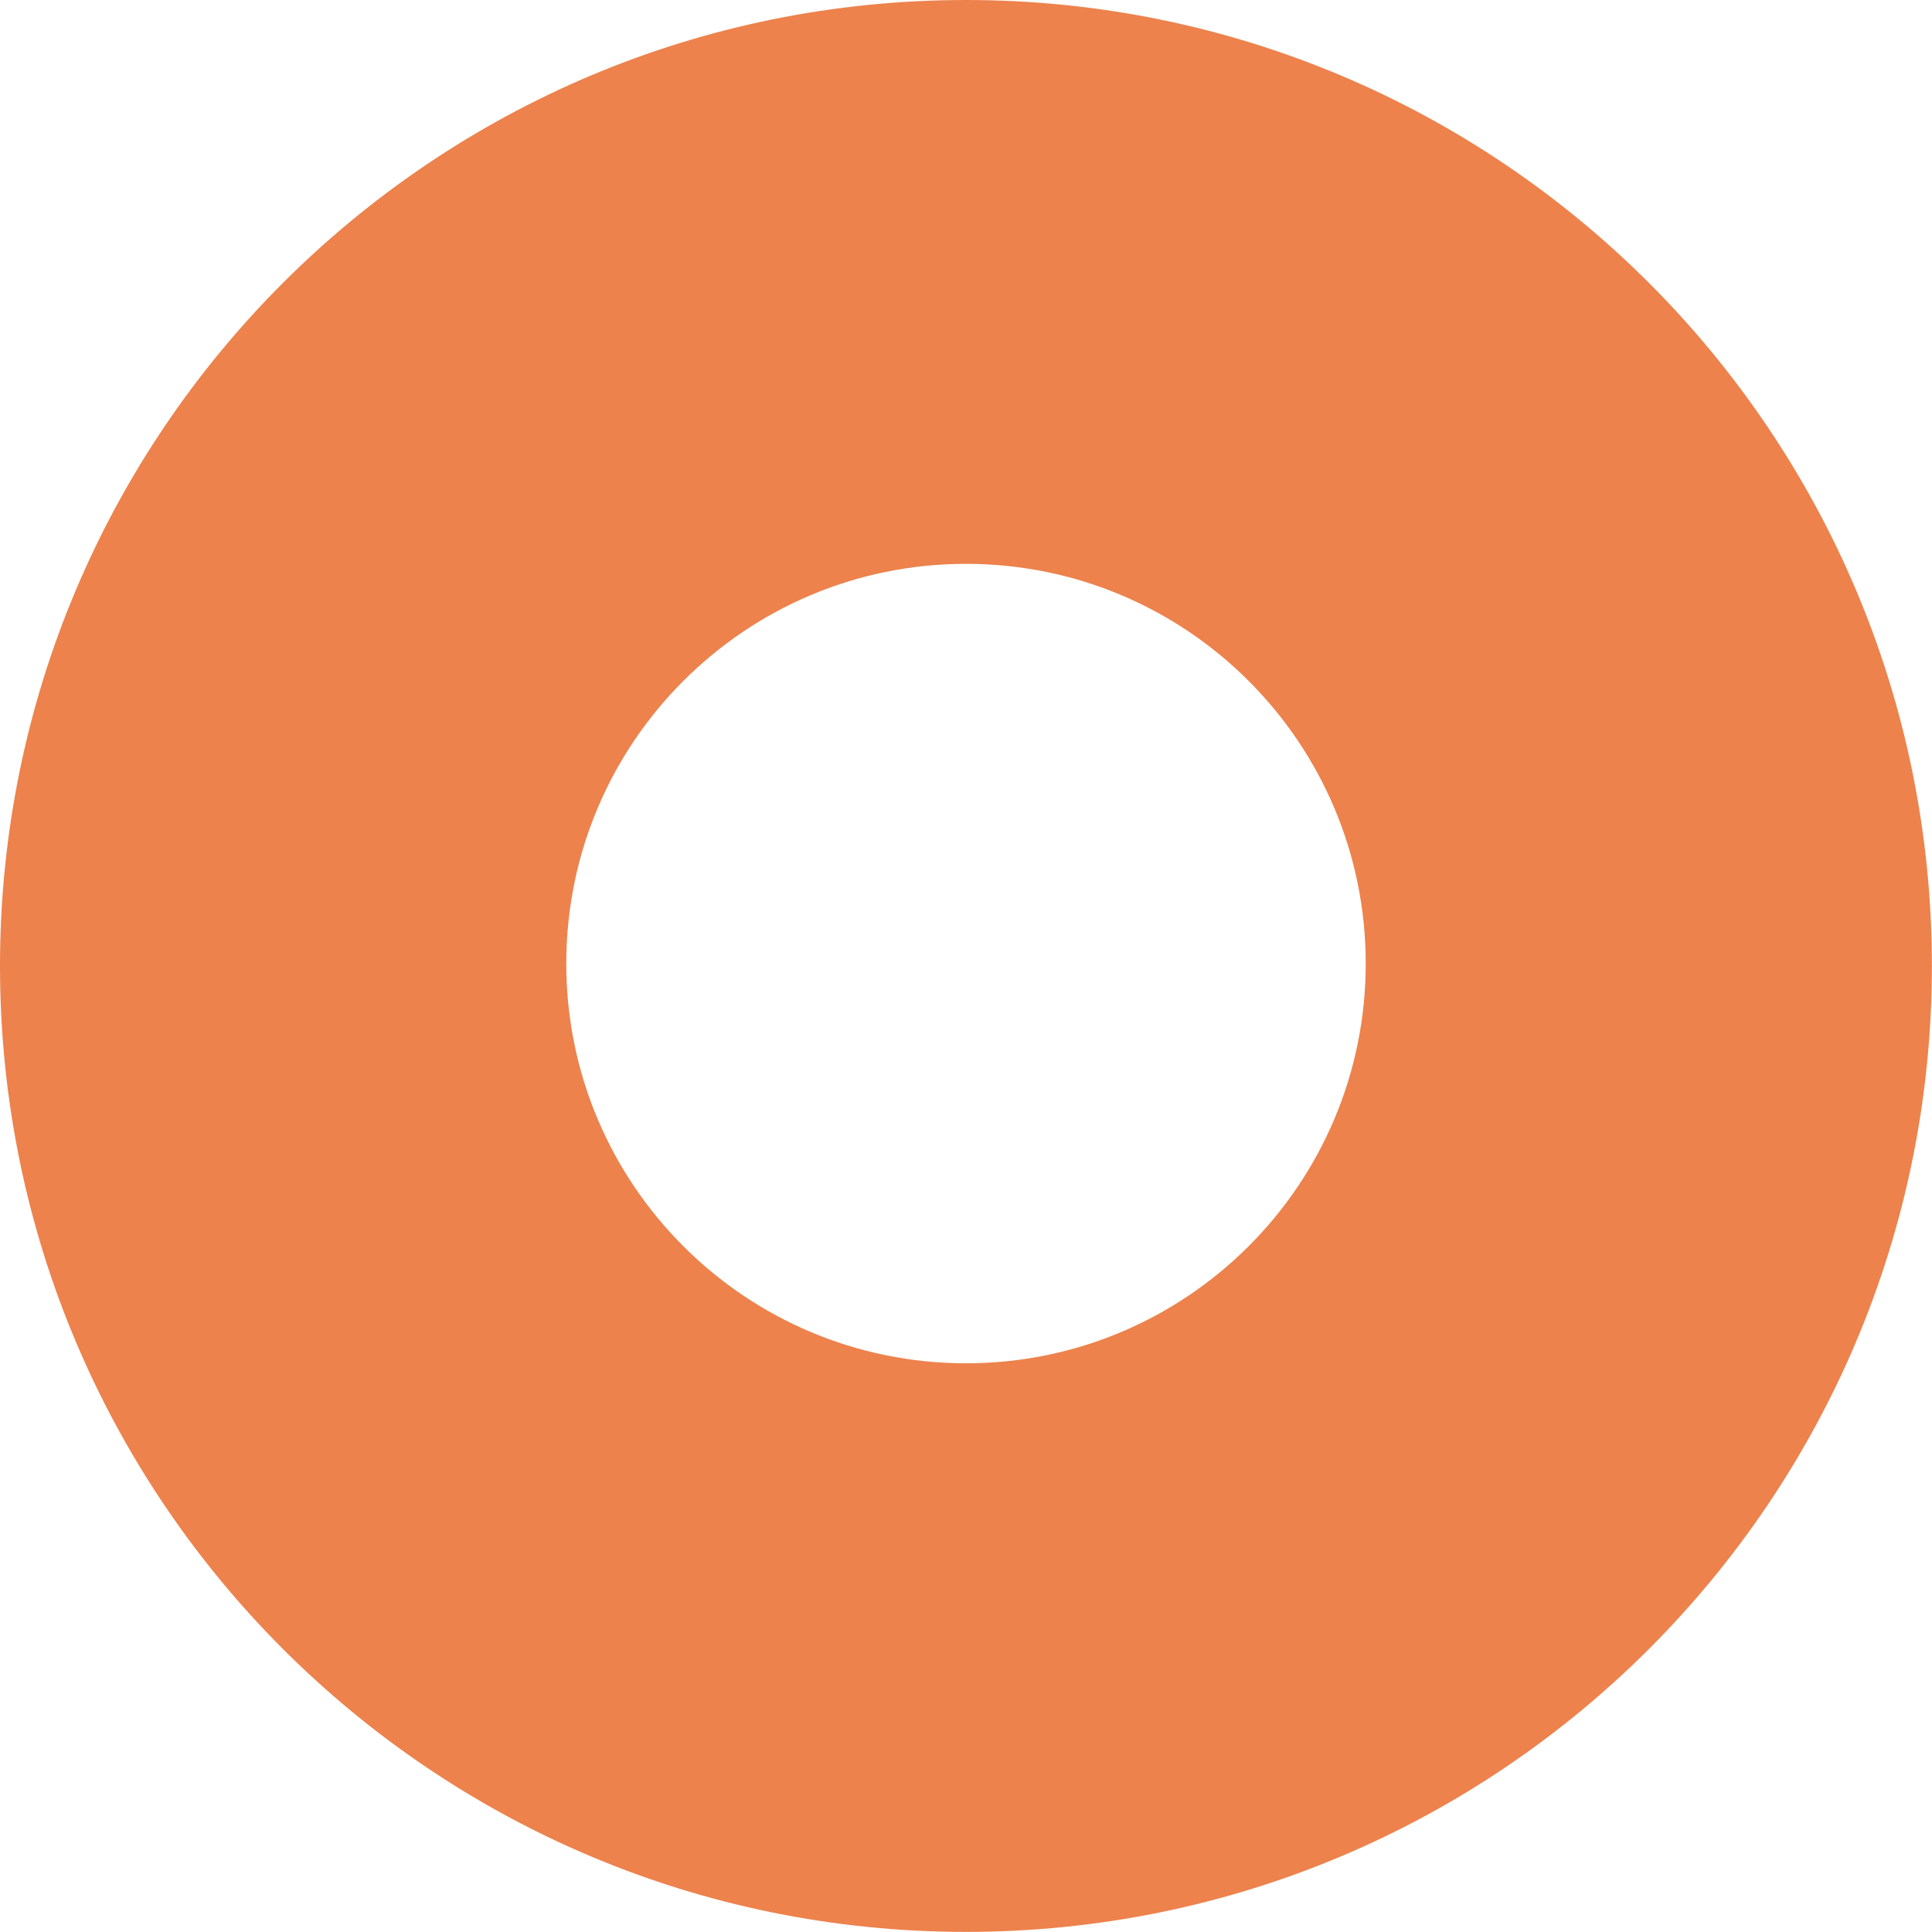
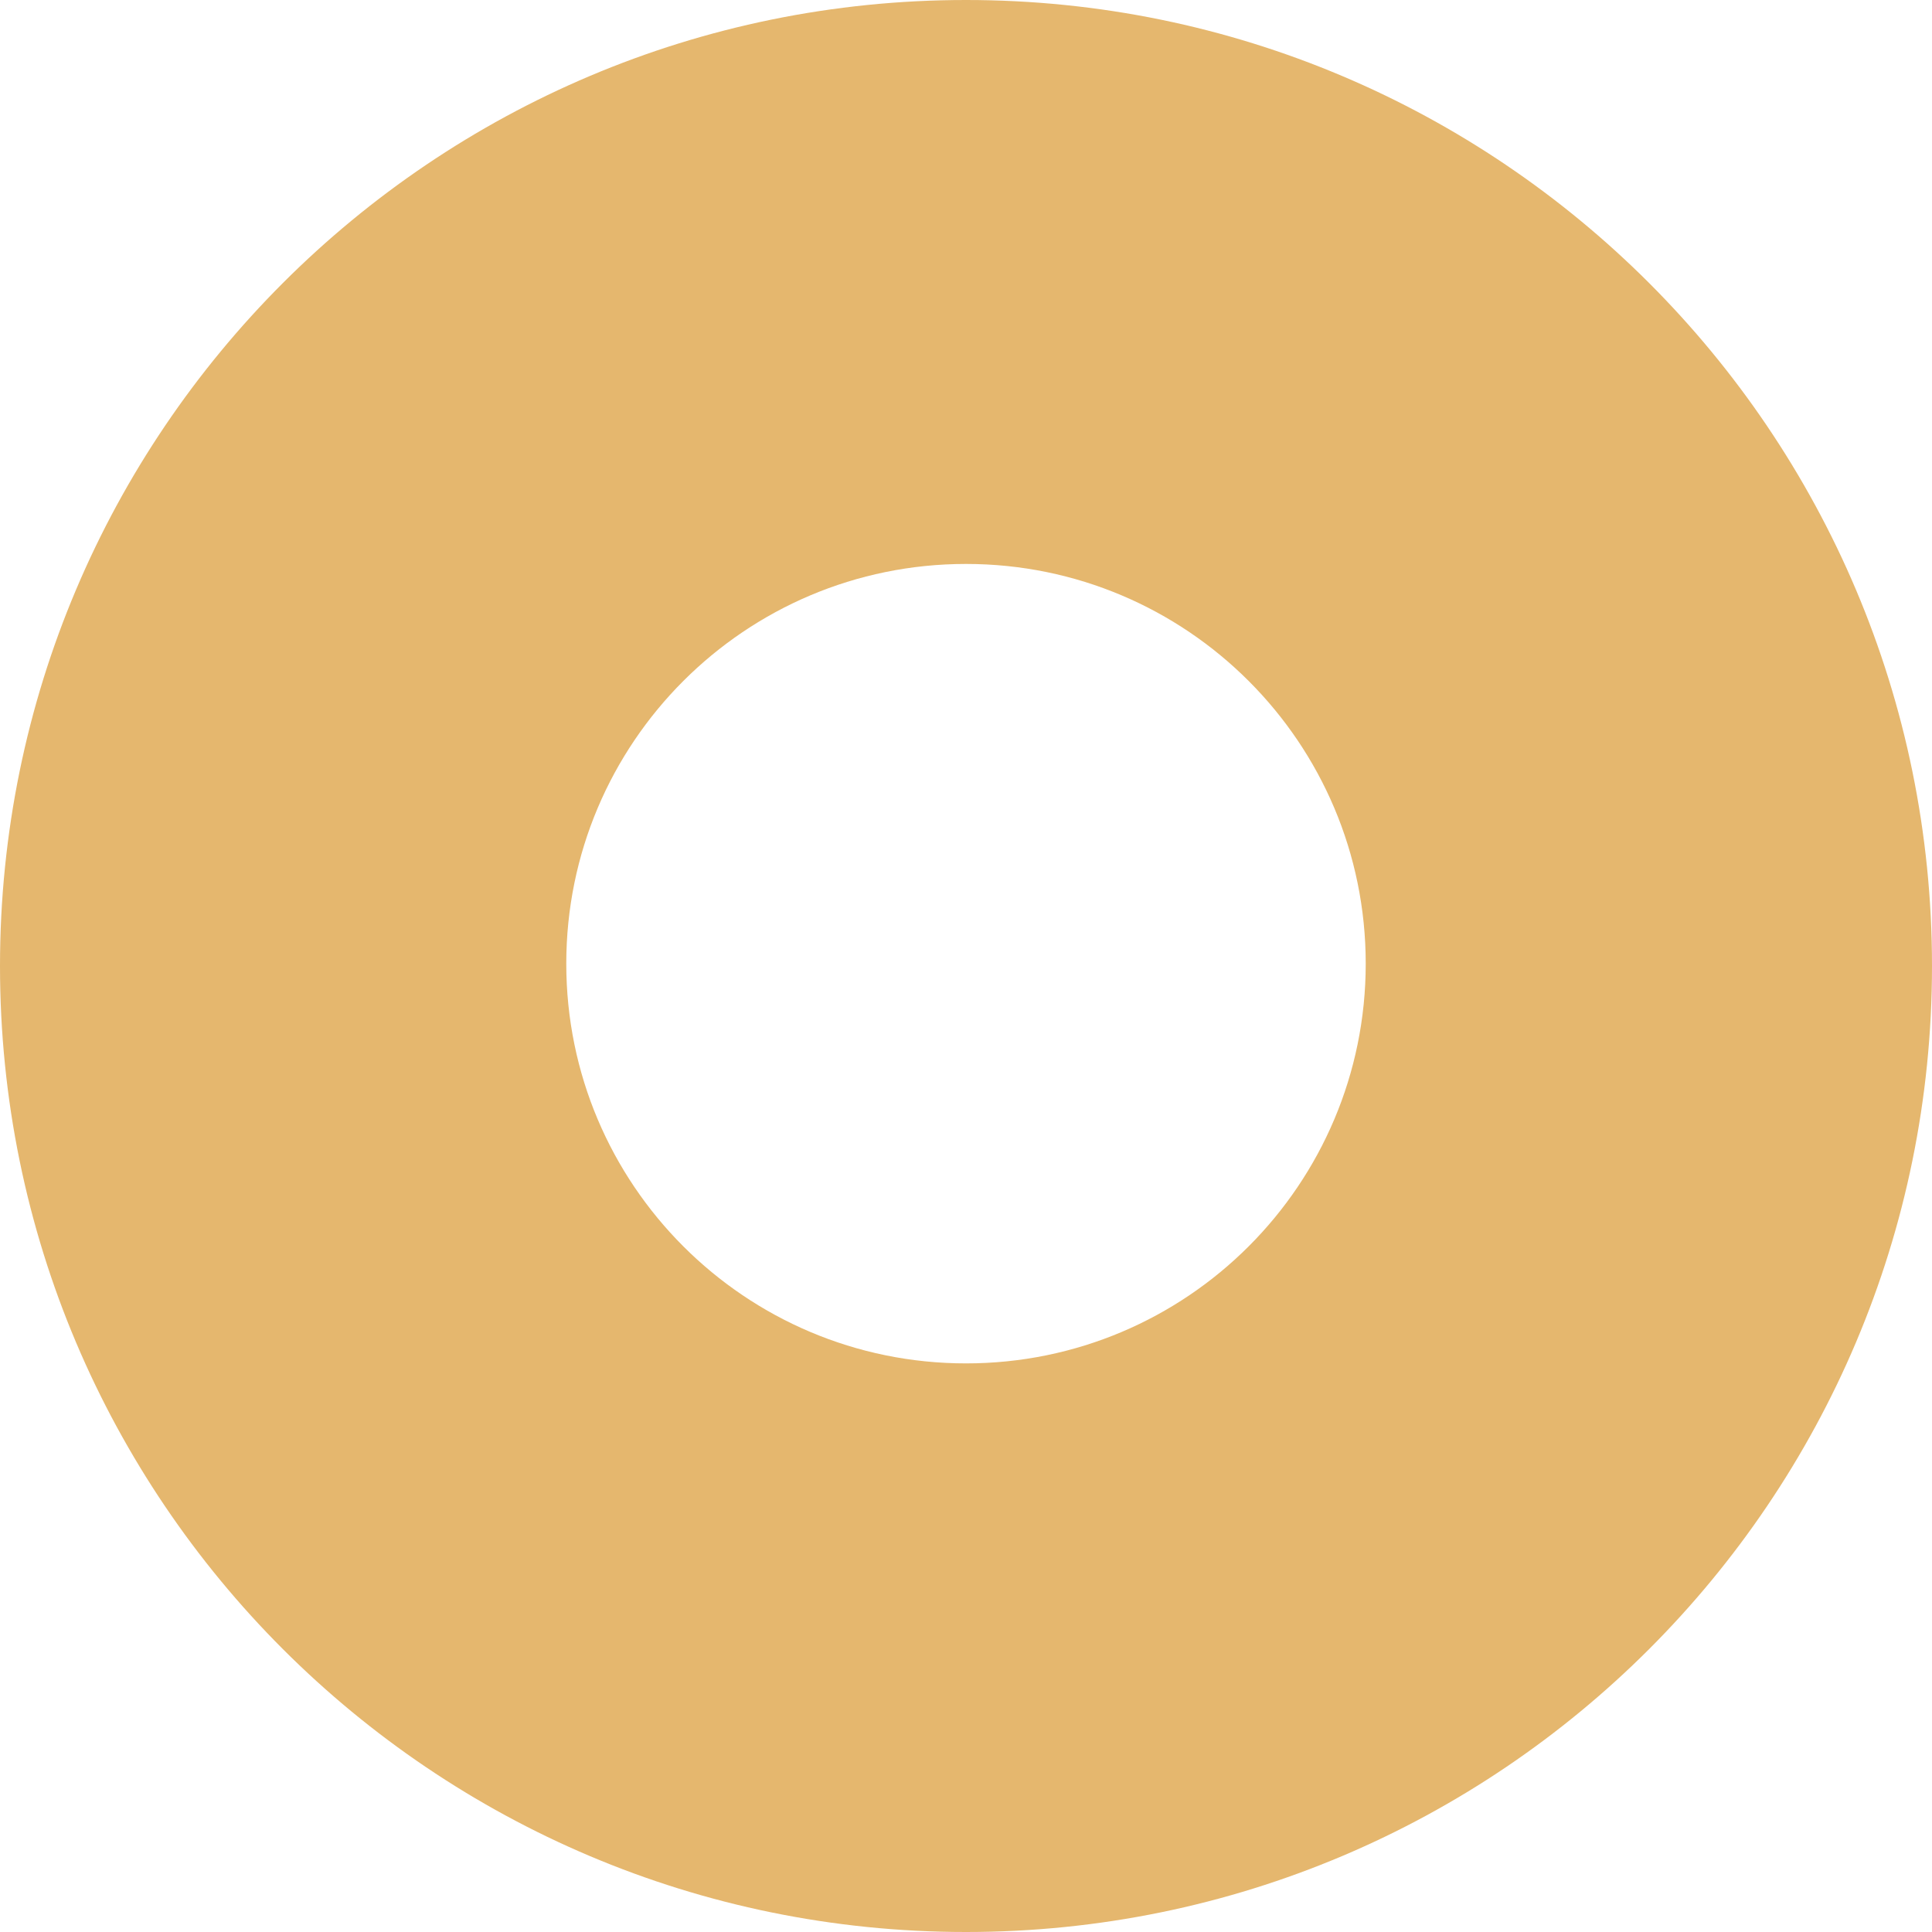
- <svg xmlns="http://www.w3.org/2000/svg" width="58" height="58" viewBox="0 0 58 58" fill="none">
-   <path fill-rule="evenodd" clip-rule="evenodd" d="M28.998 57.997C45.014 57.997 57.997 45.014 57.997 28.998C57.997 12.983 45.014 0 28.998 0C12.983 0 0 12.983 0 28.998C0 45.014 12.983 57.997 28.998 57.997ZM29 40.927C35.627 40.927 41 35.555 41 28.927C41 22.3 35.627 16.927 29 16.927C22.373 16.927 17 22.3 17 28.927C17 35.555 22.373 40.927 29 40.927Z" fill="#ED824C" />
+ <svg xmlns="http://www.w3.org/2000/svg" id="Livello_2" data-name="Livello 2" viewBox="0 0 58 58">
+   <defs>
+     <style>
+       .cls-1 {
+         fill: #e5b76e;
+         fill-rule: evenodd;
+       }
+     </style>
+   </defs>
+   <g id="Livello_1-2" data-name="Livello 1">
+     <path class="cls-1" d="M29,58c16.02,0,29-12.98,29-29S45.01,0,29,0,0,12.98,0,29s12.98,29,29,29Zm0-17.07c6.63,0,12-5.37,12-12s-5.37-12-12-12-12,5.37-12,12,5.37,12,12,12Z" />
+   </g>
</svg>
